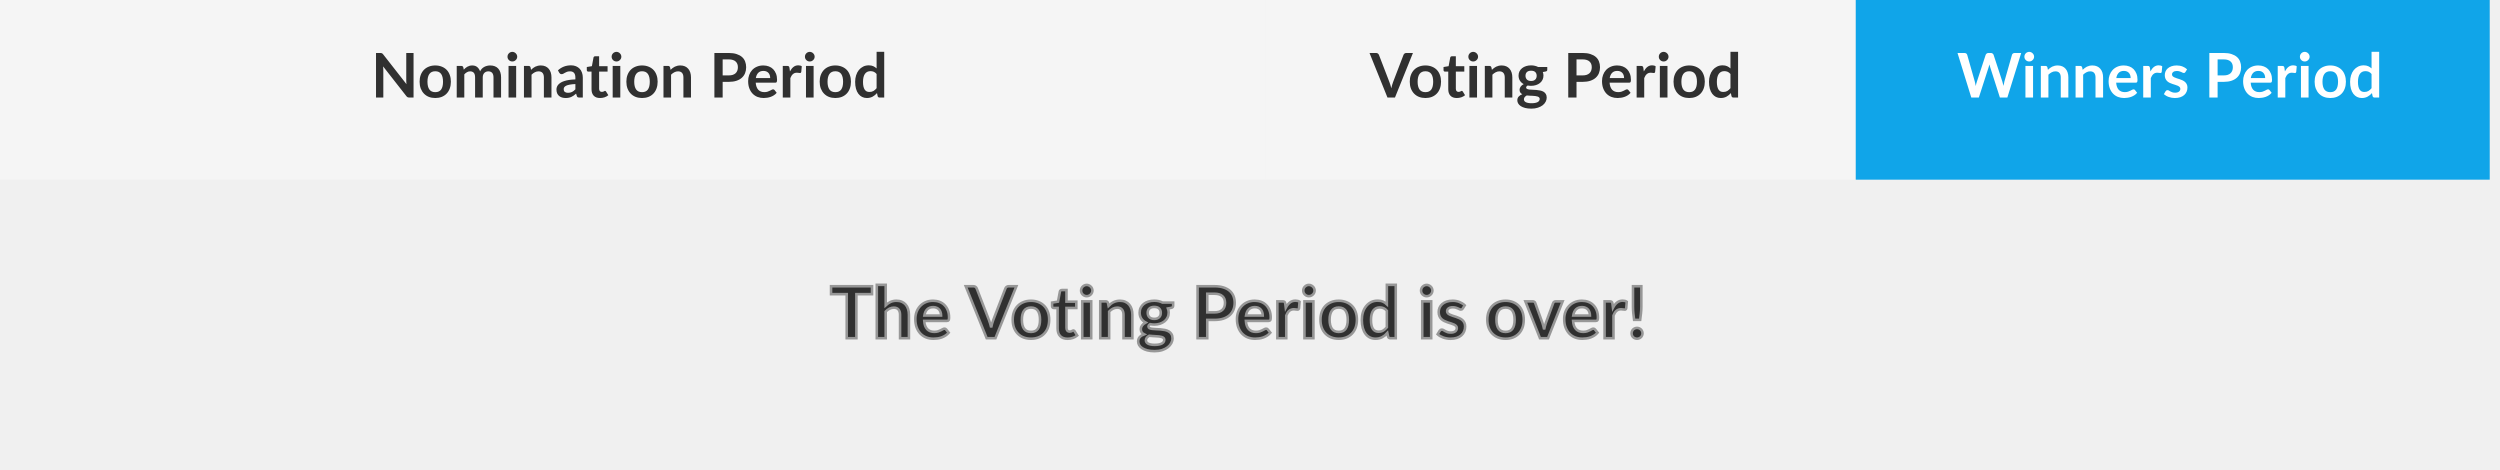
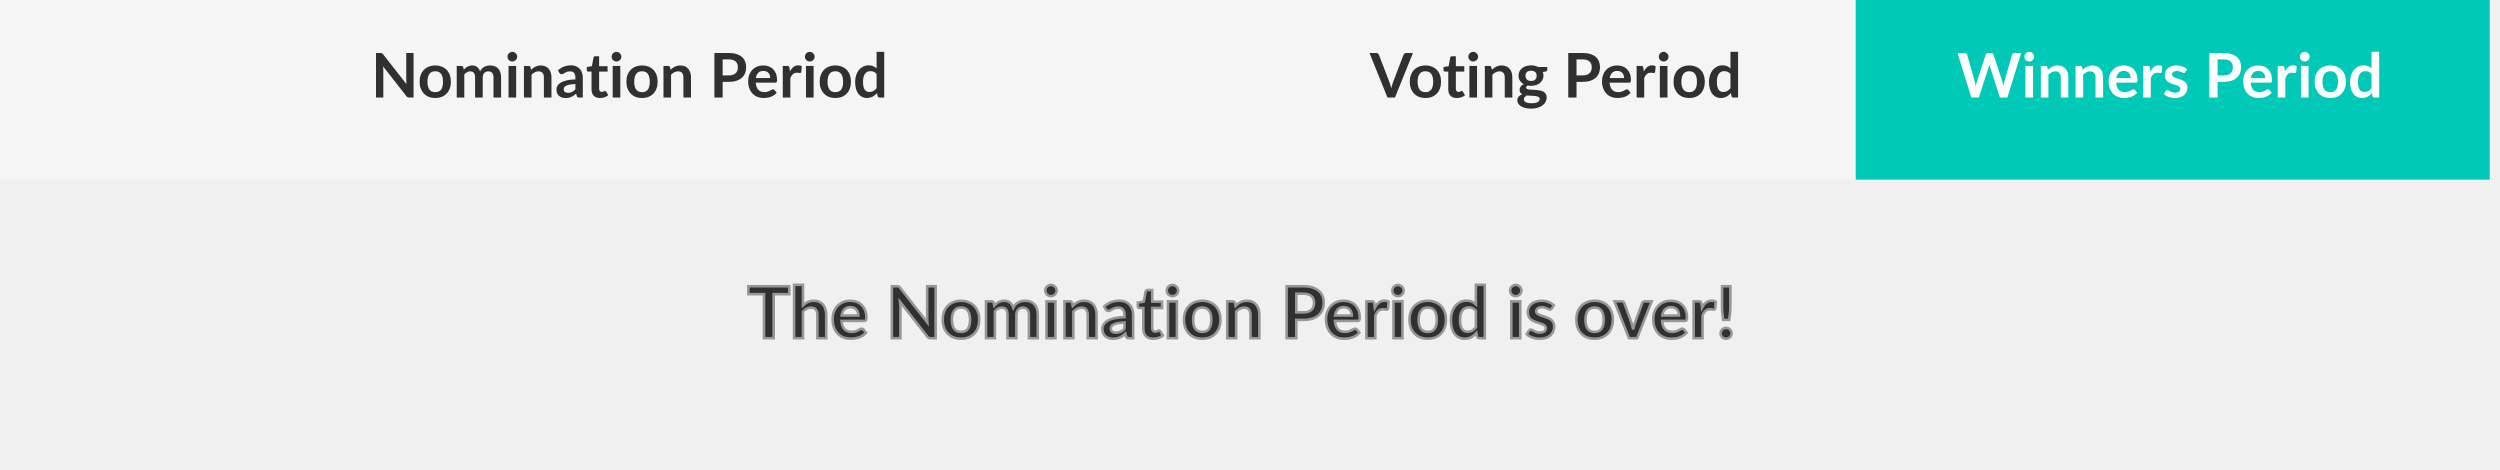
<svg xmlns="http://www.w3.org/2000/svg" width="974px" height="183px" viewBox="0 0 974 183" version="1.1">
  <g id="Page-1" stroke="none" stroke-width="1" fill="none" fill-rule="evenodd">
-     <g id="KB-BOB---WINNERS---Business-Profile" transform="translate(-232, -5901)">
-       <g id="Stage" transform="translate(232, 5901)">
+     <g id="KB-BOB---WINNERS-Business-in-a-specific-category" transform="translate(-233, -5921)">
+       <g id="Stage" transform="translate(233, 5921)">
        <rect id="Rectangle" fill="#F5F5F5" x="0" y="0" width="493" height="70" />
        <text id="Nomination-Period" font-family="Lato-Bold, Lato" font-size="24" font-weight="bold" line-spacing="40" fill="#303030">
          <tspan x="144.56" y="38">Nomination Period</tspan>
        </text>
        <rect id="Rectangle" fill="#F5F5F5" x="493" y="0" width="230" height="70" />
        <text id="Voting-Period" font-family="Lato-Bold, Lato" font-size="24" font-weight="bold" line-spacing="40" fill="#303030">
          <tspan x="533.684" y="38">Voting Period</tspan>
        </text>
-         <rect id="Rectangle" fill="#10A5E9" x="723" y="0" width="247" height="70" />
+         <rect id="Rectangle" fill="#00C9B7" x="723" y="0" width="247" height="70" />
        <text id="Winners-Period" font-family="Lato-Bold, Lato" font-size="24" font-weight="bold" line-spacing="40" fill="#FFFFFF">
          <tspan x="762.44" y="38">Winners Period</tspan>
        </text>
-         <text id="The-Voting-Period-is" stroke="#979797" font-family="Lato-Bold, Lato" font-size="28" font-weight="bold" line-spacing="18" fill="#303030">
-           <tspan x="323.353" y="131.764">The Voting Period is over!</tspan>
+         <text id="The-Nomination-Perio" stroke="#979797" font-family="Lato-Bold, Lato" font-size="28" font-weight="bold" line-spacing="18" fill="#303030">
+           <tspan x="291.125" y="131.764">The Nomination Period is over!</tspan>
        </text>
      </g>
    </g>
  </g>
</svg>
